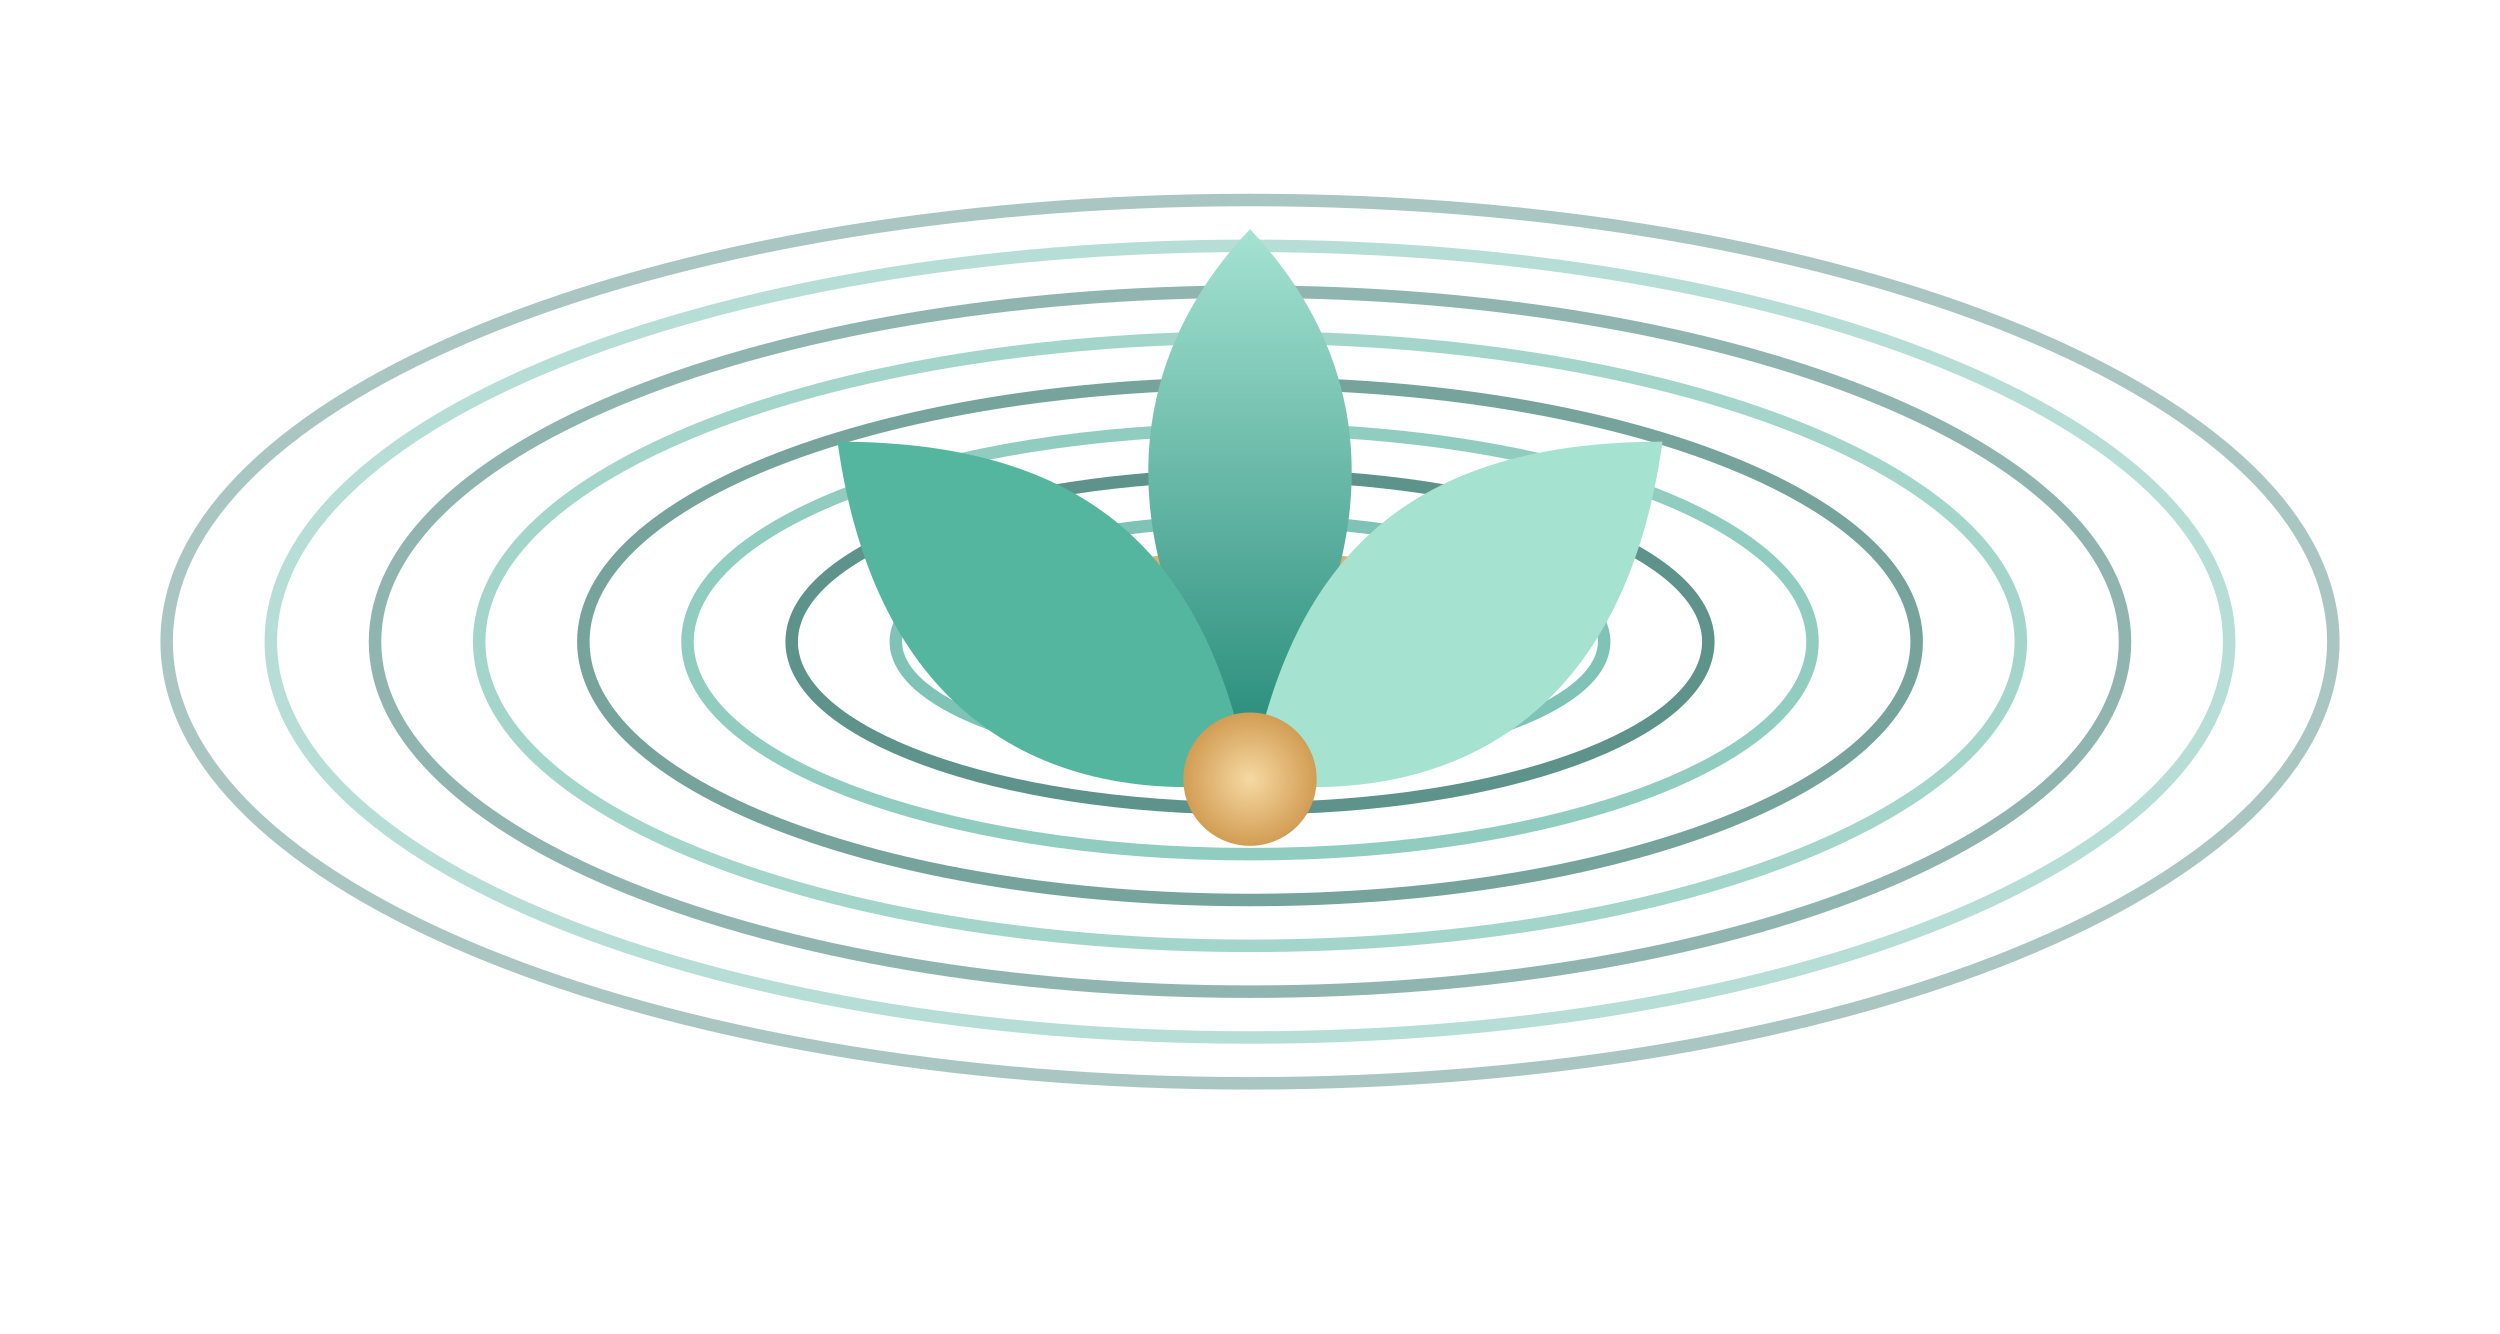
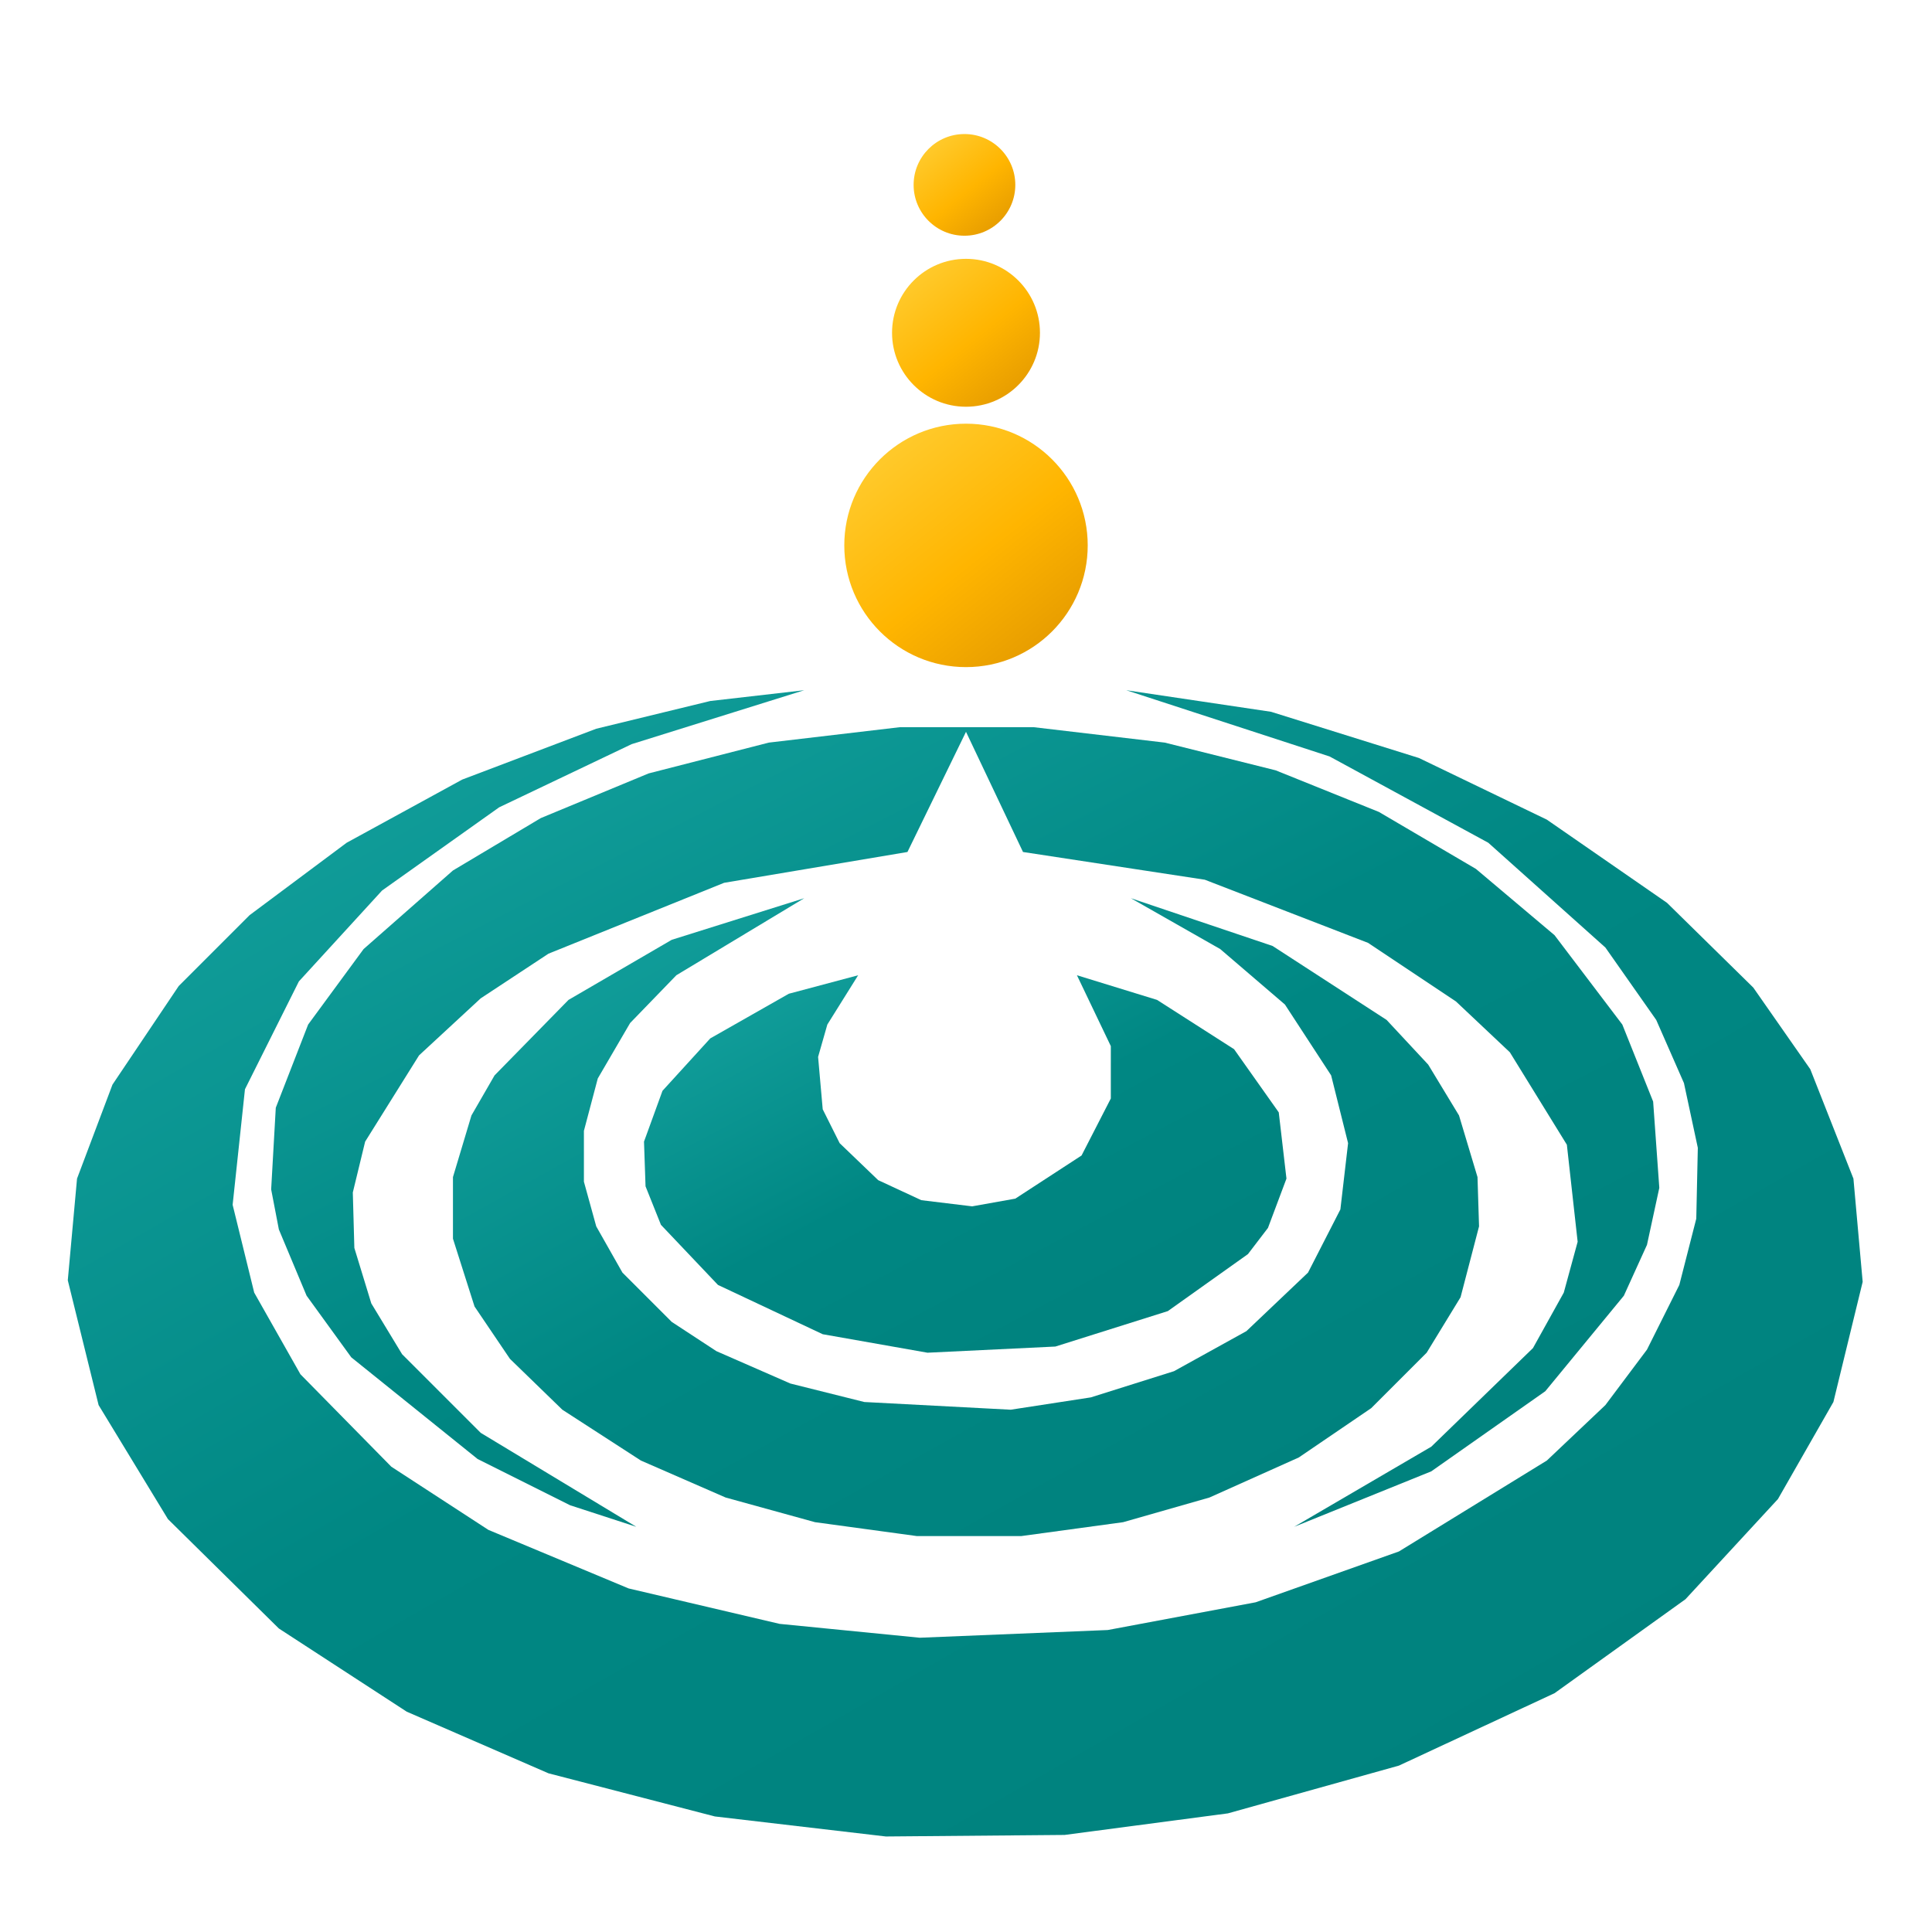
- <svg xmlns="http://www.w3.org/2000/svg" viewBox="0 0 600 320" role="img" aria-labelledby="title desc">
+ <svg xmlns="http://www.w3.org/2000/svg" viewBox="0 0 1254 1254" role="img" aria-labelledby="title desc">
  <defs>
-     <linearGradient id="leaves" x1="0" y1="0" x2="0" y2="1">
-       <stop stop-color="#A5E2D2" />
-       <stop offset="1" stop-color="#258A78" />
+     <linearGradient id="teal" x1="0" y1="0" x2=".9" y2="1">
+       <stop stop-color="#16a4a1" />
+       <stop offset=".5" stop-color="#008783" />
+       <stop offset="1" stop-color="#00817d" />
    </linearGradient>
-     <radialGradient id="gold">
-       <stop stop-color="#F6D9A3" />
-       <stop offset="1" stop-color="#D29D54" />
-     </radialGradient>
+     <linearGradient id="gold" x1="0" y1="0" x2=".8" y2="1">
+       <stop stop-color="#ffd13a" />
+       <stop offset=".6" stop-color="#ffb500" />
+       <stop offset="1" stop-color="#e49a00" />
+     </linearGradient>
  </defs>
-   <ellipse cx="300" cy="154" rx="260" ry="106" fill="none" stroke="#34786E" stroke-width="3" opacity="0.42" />
-   <ellipse cx="300" cy="154" rx="235" ry="95" fill="none" stroke="#6ABAAA" stroke-width="3" opacity="0.483" />
-   <ellipse cx="300" cy="154" rx="210" ry="84" fill="none" stroke="#34786E" stroke-width="3" opacity="0.546" />
-   <ellipse cx="300" cy="154" rx="185" ry="73" fill="none" stroke="#6ABAAA" stroke-width="3" opacity="0.609" />
-   <ellipse cx="300" cy="154" rx="160" ry="62" fill="none" stroke="#34786E" stroke-width="3" opacity="0.672" />
-   <ellipse cx="300" cy="154" rx="135" ry="51" fill="none" stroke="#6ABAAA" stroke-width="3" opacity="0.735" />
-   <ellipse cx="300" cy="154" rx="110" ry="40" fill="none" stroke="#34786E" stroke-width="3" opacity="0.798" />
-   <ellipse cx="300" cy="154" rx="85" ry="29" fill="none" stroke="#6ABAAA" stroke-width="3" opacity="0.861" />
-   <ellipse cx="300" cy="154" rx="60" ry="20" fill="none" stroke="#DAAA65" stroke-width="4" opacity="0.924" />
-   <path d="M300 55 C335 92 330 138 300 181 C270 138 265 92 300 55Z" fill="url(#leaves)" />
-   <path d="M300 188 C250 194 210 171 201 106 C261 106 290 133 300 188Z" fill="#55B6A0" />
-   <path d="M300 188 C350 194 390 171 399 106 C339 106 310 133 300 188Z" fill="#A6E2D0" />
-   <circle cx="300" cy="187" r="16" fill="url(#gold)" />
+   <g fill="url(#teal)">
+     <path d="M50 765 44 831 64 912 109 986 181 1057 264 1111 356 1151 464 1179 575 1192 691 1191 797 1177 908 1146 1009 1099 1094 1038 1154 973 1190 910 1209 832 1203 765 1175 694 1138 641 1082 586 1004 532 921 492 825 462 731 448 863 491 966 547 1042 615 1075 662 1093 703 1102 745 1101 791 1090 834 1069 876 1042 912 1004 948 908 1007 815 1040 719 1058 597 1063 506 1054 408 1031 317 993 254 952 195 892 165 839 151 782 159 707 194 637 248 578 324 524 410 483 522 448 461 455 387 473 300 506 225 547 162 594 116 640 73 704Z" />
+     <path d="M179 719 176 772 181 798 199 841 228 881 310 947 370 977 413 991 312 930 261 879 241 846 230 810 229 774 237 741 272 685 312 648 356 619 470 573 589 553 627 475 664 553 782 571 888 612 945 650 980 683 1017 743 1024 806 1015 839 995 875 929 939 840 991 929 955 1003 903 1054 841 1069 808 1077 771 1073 715 1053 665 1009 607 958 564 895 527 828 500 756 482 671 472 584 472 499 482 421 502 351 531 294 565 236 616 200 665Z" />
+     <path d="M294 764 294 804 308 848 331 882 365 915 416 948 471 972 529 988 595 997 663 997 729 988 785 972 843 946 890 914 926 878 948 842 960 796 959 764 947 724 927 691 900 662 826 614 734 583 792 616 834 652 864 698 875 742 870 785 849 826 809 864 762 890 708 907 656 915 561 910 513 898 465 877 436 858 404 826 387 796 379 767 379 734 388 700 409 664 439 633 522 583 436 610 369 649 321 698 306 724Z" />
+     <path d="M418 741 419 770 429 795 466 834 534 866 602 878 685 874 758 851 810 814 823 797 835 765 830 722 801 681 751 649 699 633 721 679 721 713 702 750 659 778 631 783 598 779 570 766 545 742 534 720 531 686 537 665 557 633 512 645 461 674 430 708Z" />
+   </g>
+   <g fill="url(#gold)">
+     <circle cx="626" cy="120" r="33" />
+     <circle cx="627" cy="216" r="48" />
+     <circle cx="627" cy="354" r="79" />
+   </g>
</svg>
